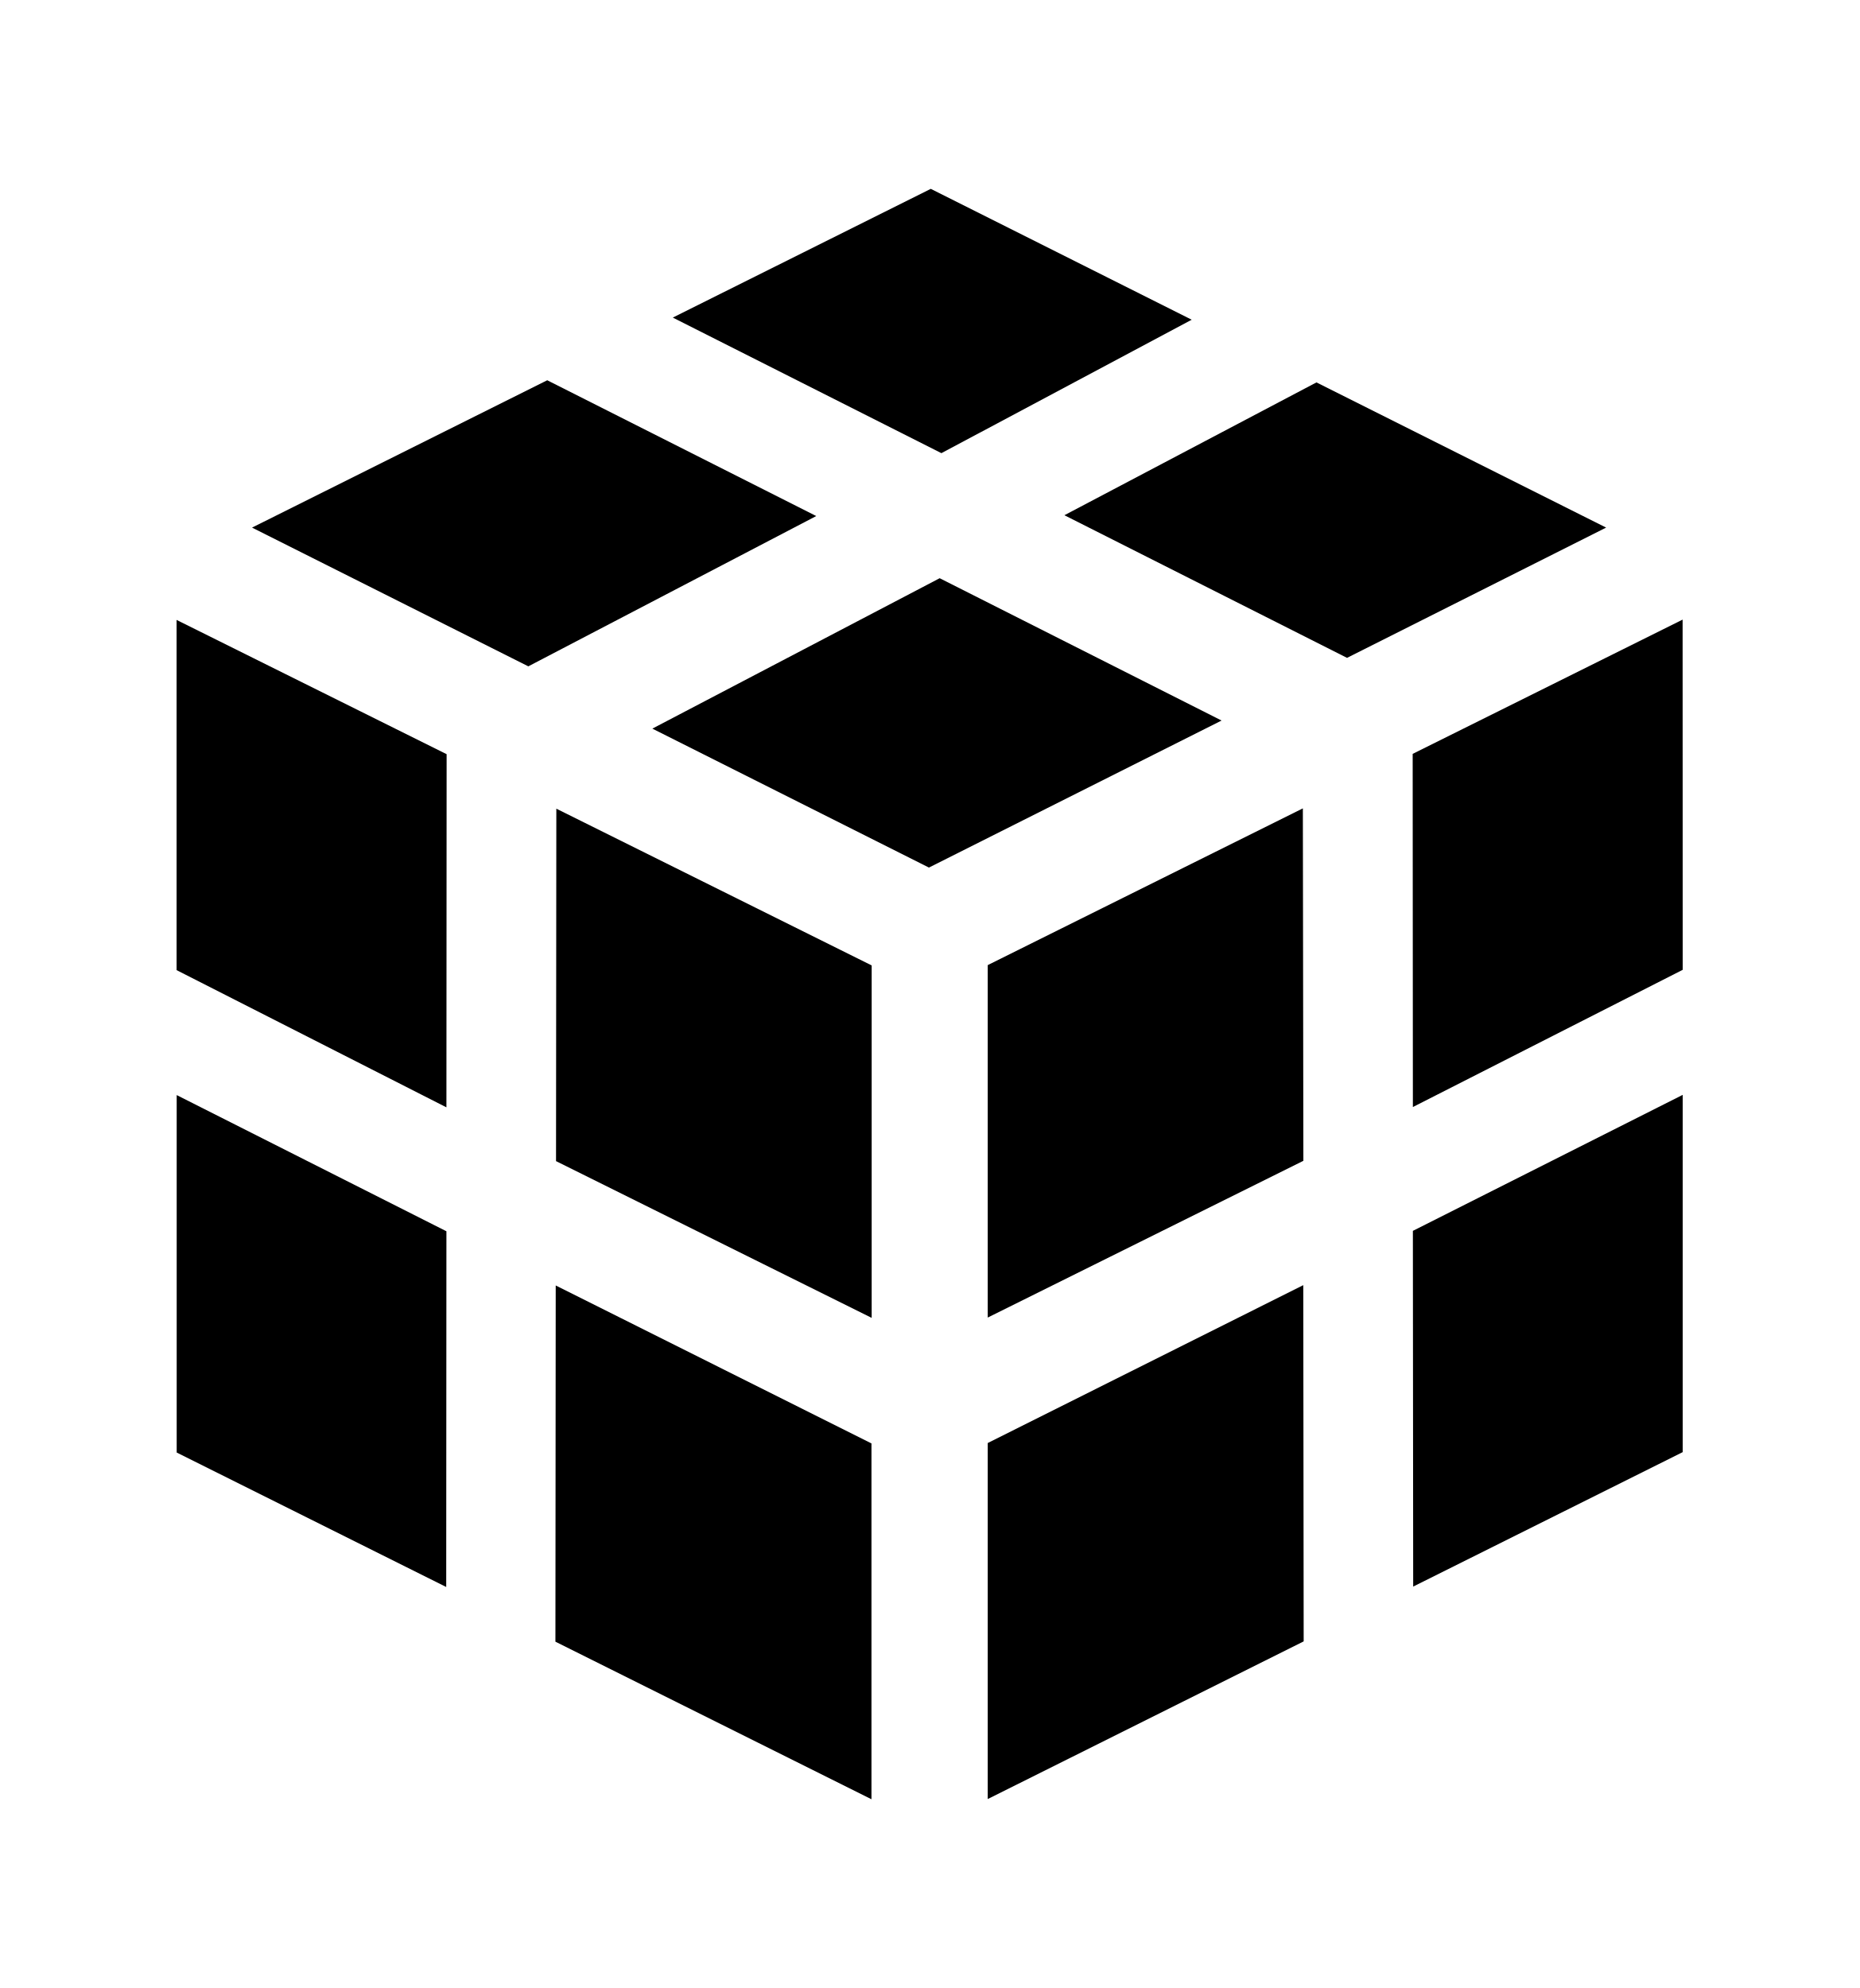
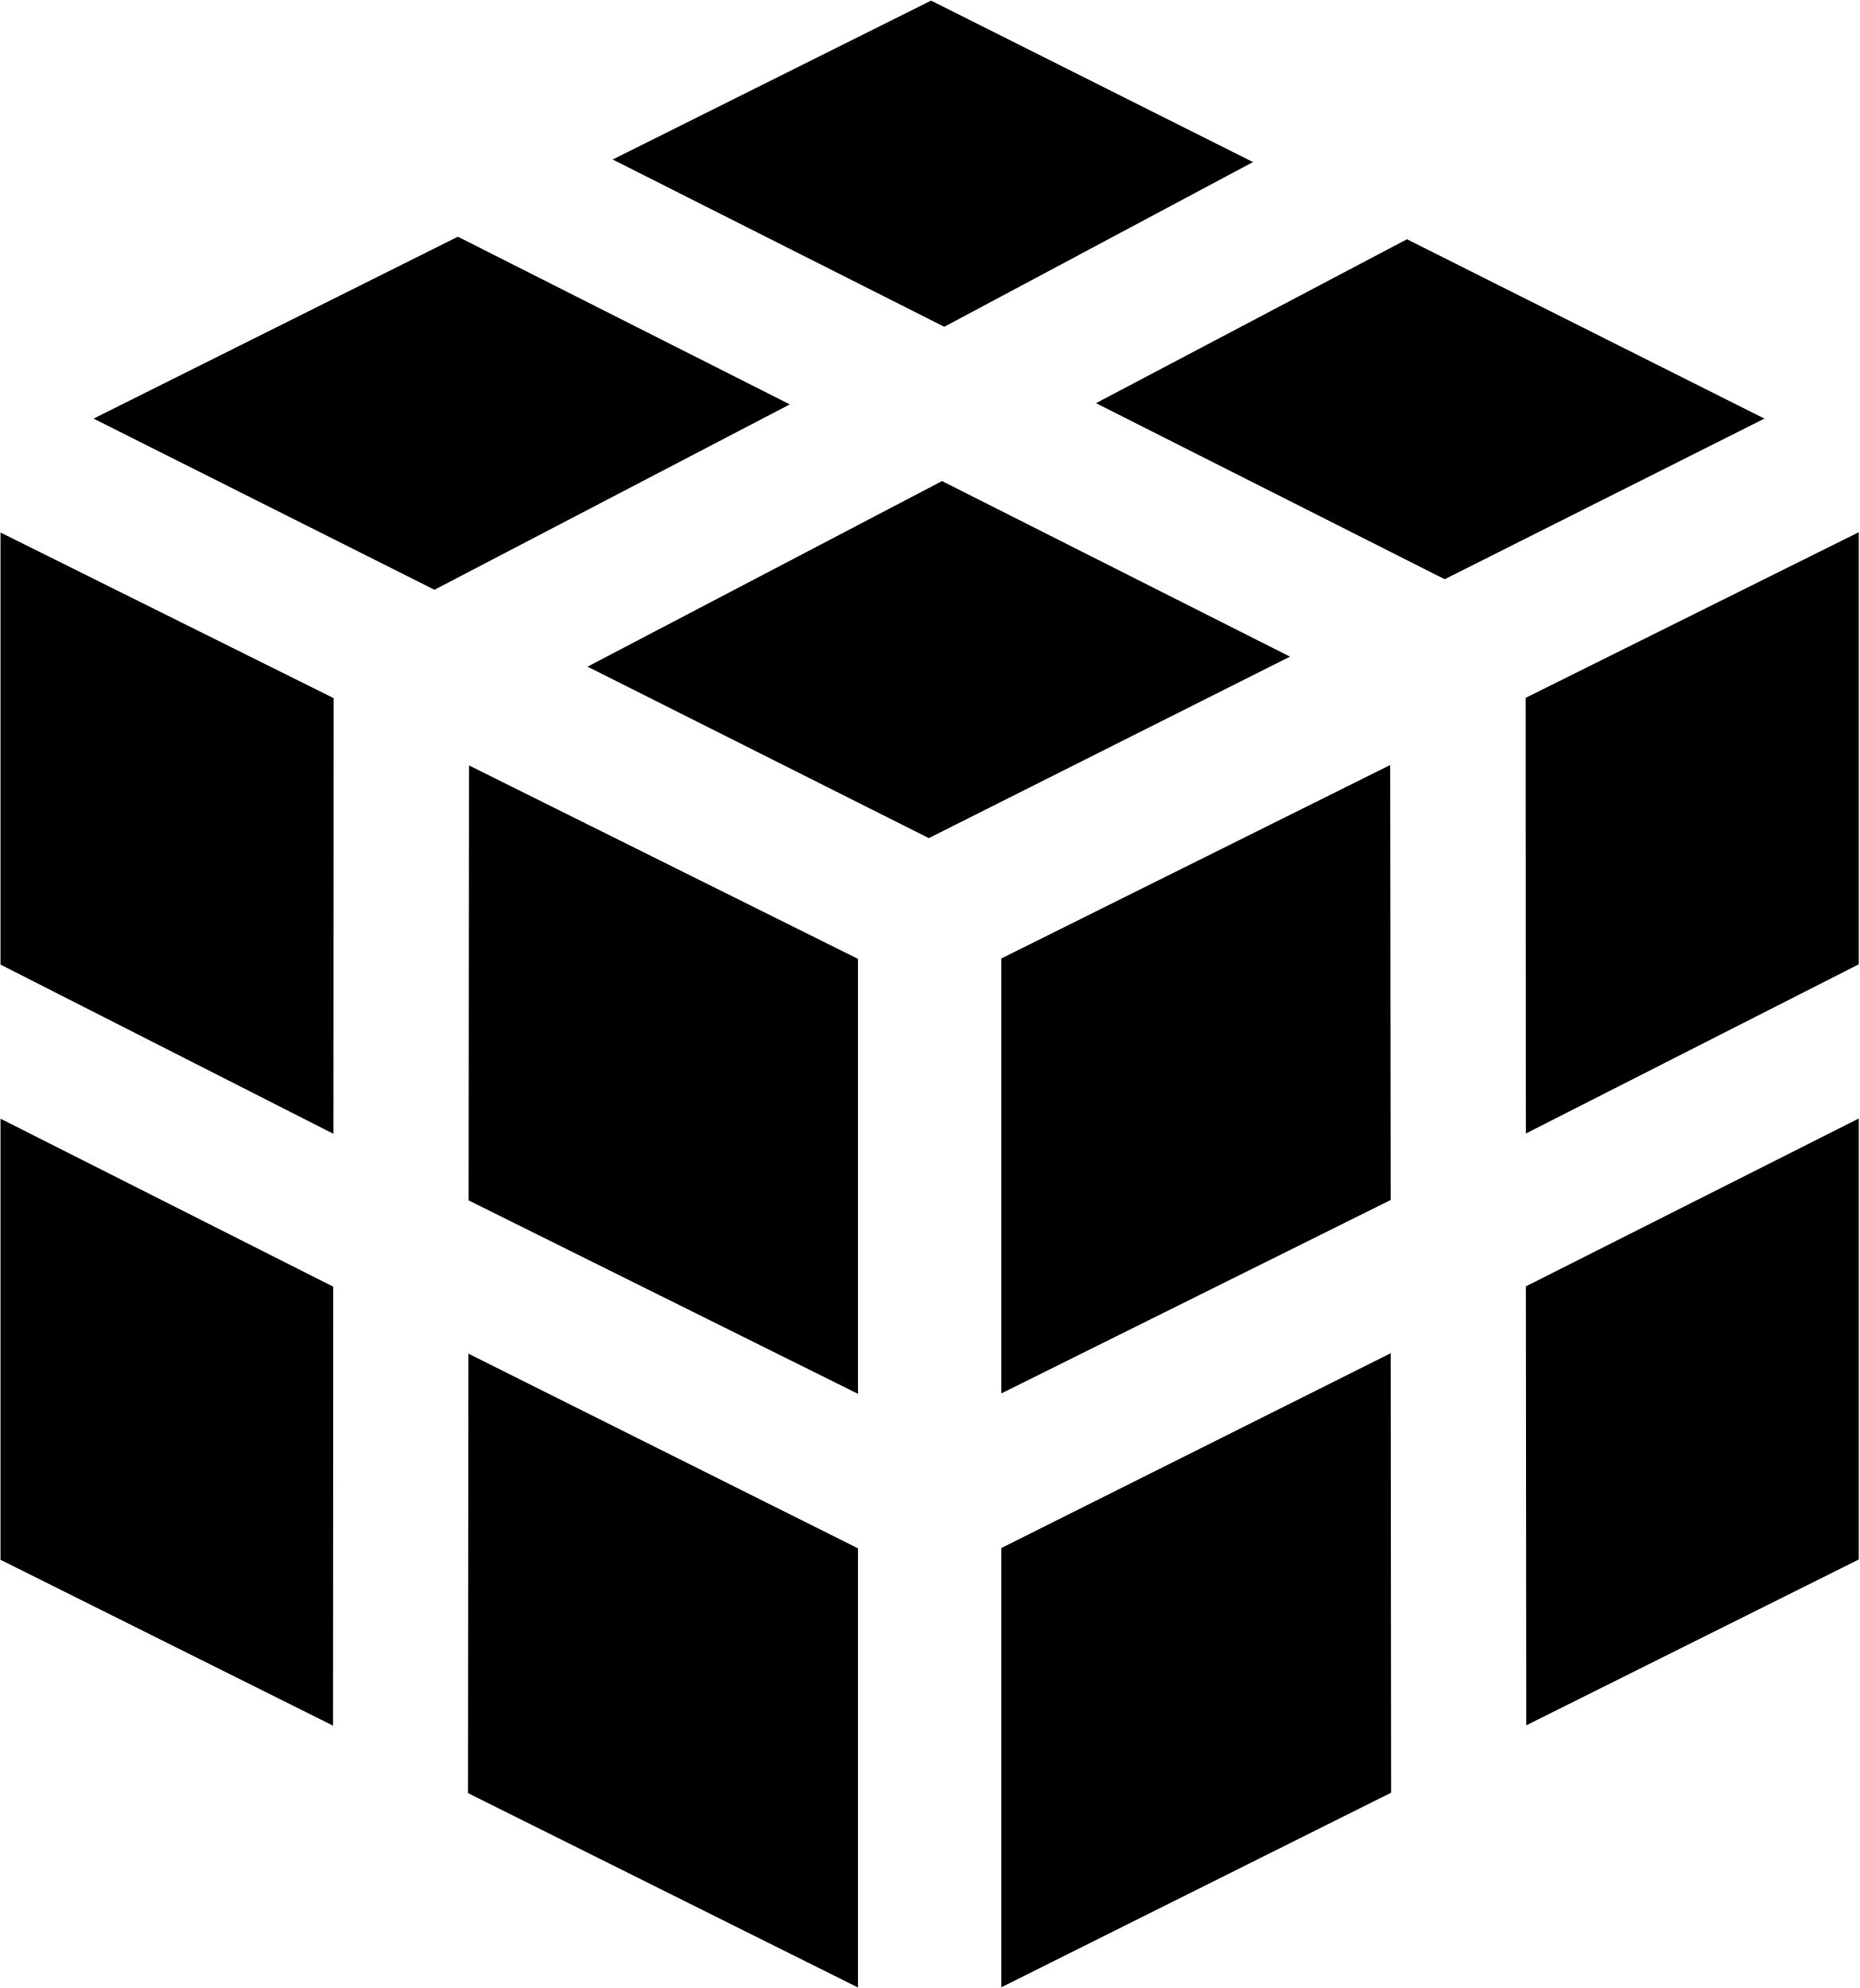
<svg xmlns="http://www.w3.org/2000/svg" role="img" viewBox="0 0 18.184 19.443" version="1.1" id="svg1" width="18.184" height="19.443">
  <defs id="defs1" />
-   <path id="path8" style="stroke-width:0.656" d="M 9.103,1.847 6.58,3.106 9.207,4.432 11.655,3.127 Z m -3.751,1.872 -2.887,1.441 2.702,1.357 2.816,-1.47 z m 7.523,0.021 -2.465,1.299 2.764,1.395 2.534,-1.274 z M 9.19,5.655 6.38,7.126 9.085,8.485 11.947,7.047 Z m 7.266,0.405 -2.64,1.313 0.002,3.454 2.639,-1.342 z M 1.727,6.063 V 9.488 L 4.366,10.83 4.368,7.376 Z M 12.742,7.906 9.66,9.439 v 3.447 l 3.087,-1.533 z m -7.301,0.003 -0.003,3.447 3.087,1.533 V 9.442 Z m 11.016,2.799 -2.639,1.33 0.003,3.479 2.636,-1.315 z m -14.729,0.002 v 3.496 l 2.636,1.315 0.002,-3.479 z M 12.746,12.569 9.66,14.113 v 3.482 l 3.09,-1.542 z m -7.311,0.003 -0.003,3.484 3.091,1.541 v -3.48 z" />
+   <path id="path8" style="stroke-width:0.81" d="M 9.106,0.006 5.992,1.56 9.235,3.196 12.254,1.585 Z M 4.478,2.315 0.915,4.094 4.249,5.768 7.724,3.955 Z m 9.282,0.025 -3.041,1.603 3.41,1.722 3.127,-1.571 z M 9.213,4.705 5.746,6.52 9.084,8.197 12.616,6.422 Z m 8.966,0.5 -3.258,1.62 0.002,4.261 3.256,-1.655 z M 0.005,5.208 v 4.226 l 3.256,1.655 0.002,-4.261 z M 13.596,7.482 9.793,9.374 v 4.254 l 3.808,-1.892 z m -9.009,0.004 -0.004,4.254 3.808,1.892 V 9.378 Z m 13.592,3.453 -3.256,1.642 0.004,4.293 3.252,-1.622 z m -18.174,0.002 v 4.314 l 3.252,1.622 0.002,-4.293 z m 13.596,2.294 -3.808,1.905 v 4.296 L 13.605,17.533 Z m -9.02,0.004 -0.004,4.298 3.814,1.901 v -4.295 z" />
</svg>
